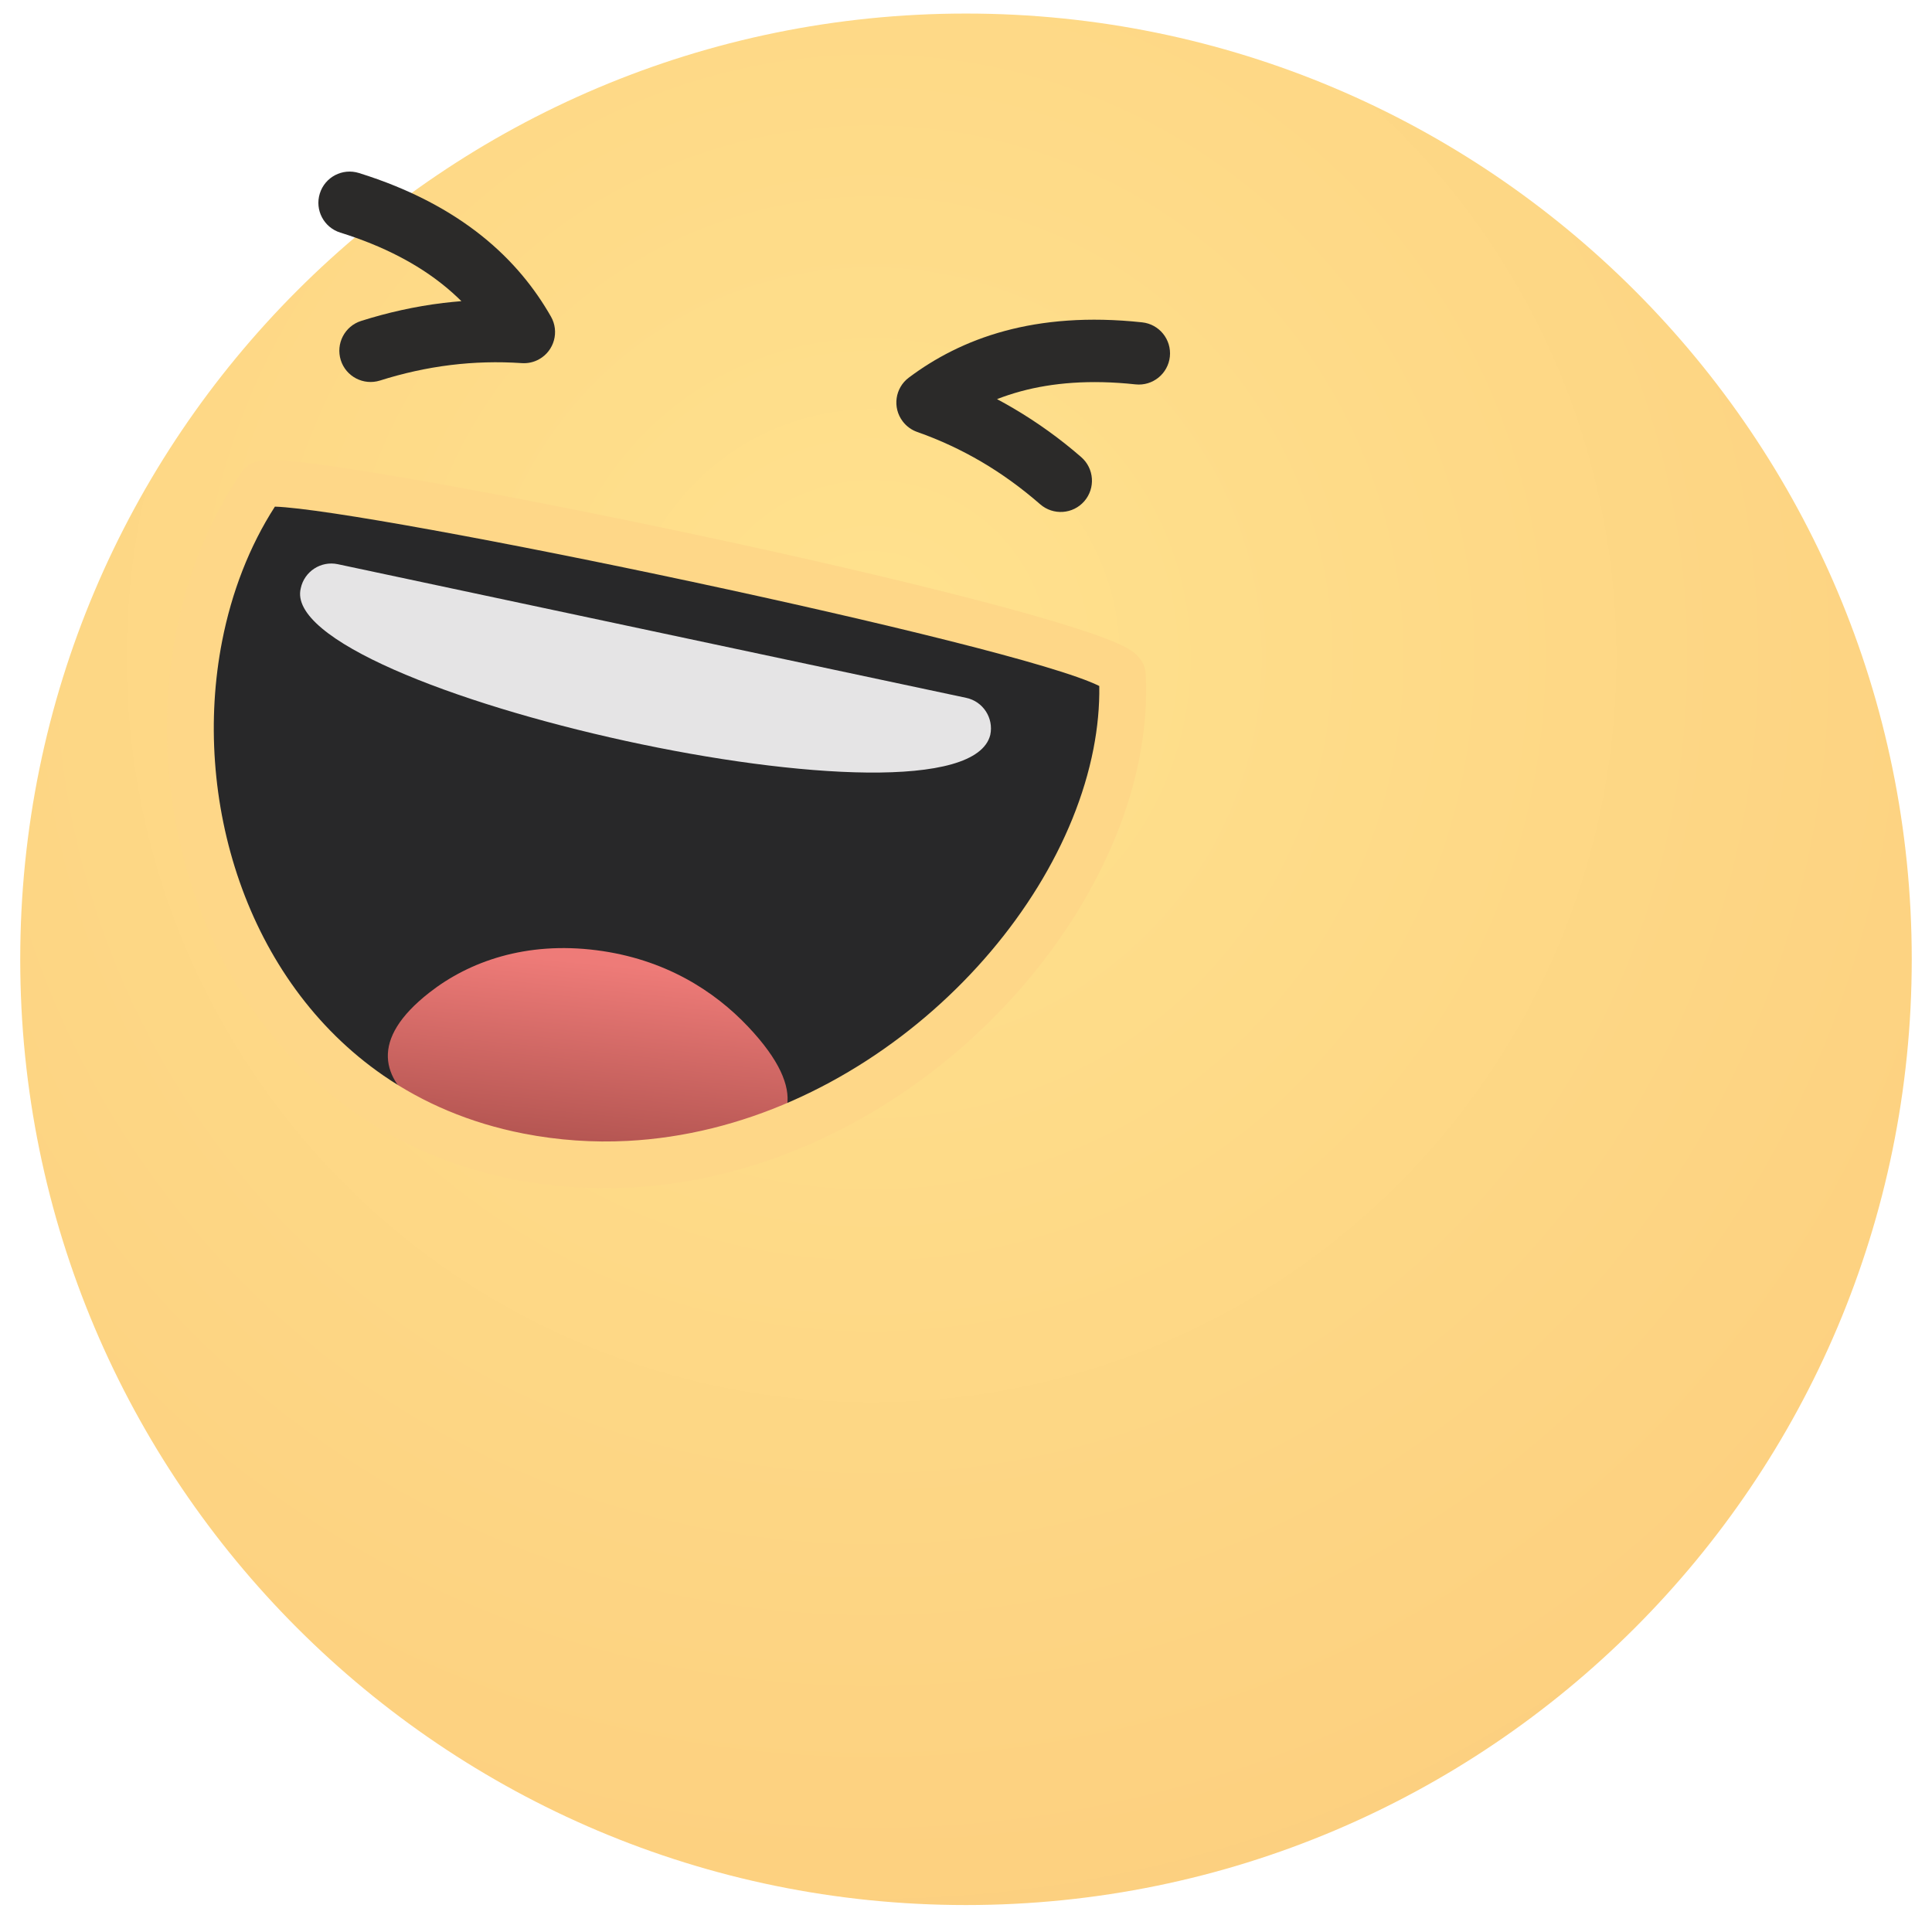
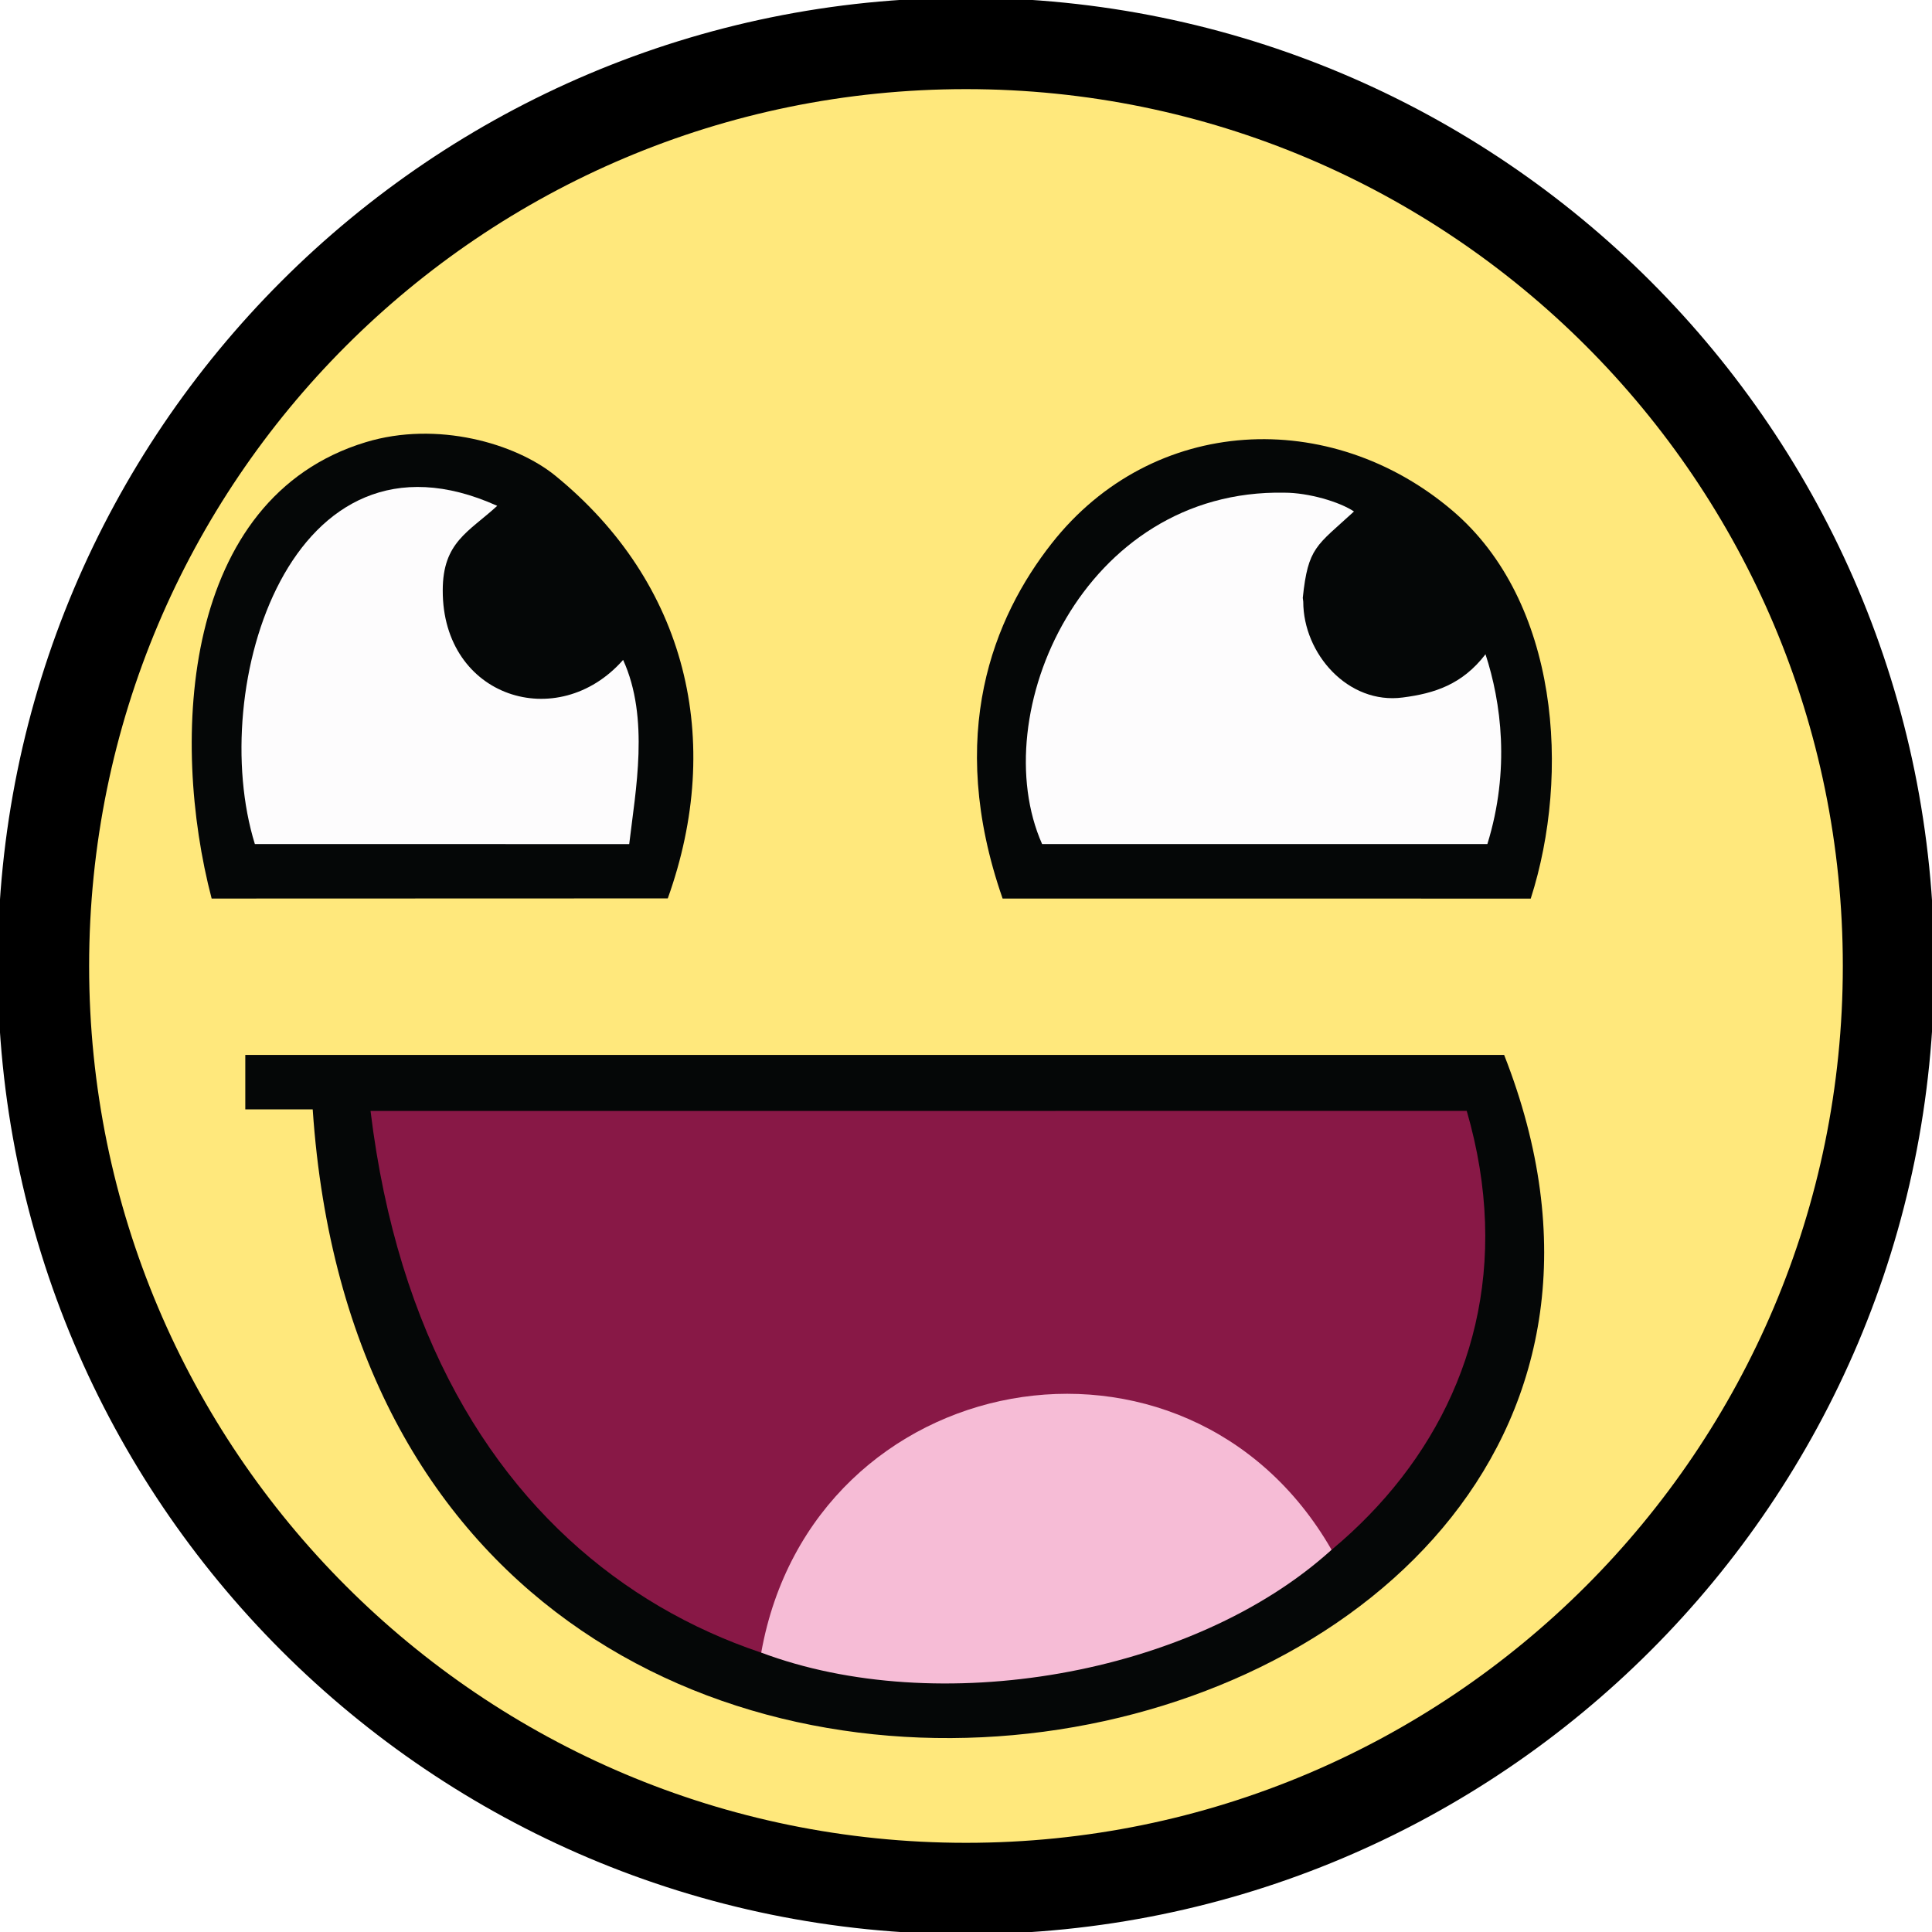
- <svg xmlns="http://www.w3.org/2000/svg" width="1em" height="1em" viewBox="0 -0.5 83 83" fill="none">
-   <path clip-rule="evenodd" d="M41.499 0.082C19.06 0.082 0.869 18.273 0.869 40.712C0.869 63.151 19.06 81.342 41.499 81.342C63.94 81.342 82.13 63.151 82.13 40.712C82.13 18.273 63.94 0.082 41.499 0.082V0.082Z" fill="url(#paint0_radial)" fill-rule="evenodd" />
-   <path clip-rule="evenodd" d="M48.215 28.495C48.761 39.033 35.976 51.862 22.289 49.183C8.452 46.477 4.848 29.579 11.226 20.327C11.827 19.456 48.135 26.946 48.215 28.495V28.495Z" fill="#282829" fill-rule="evenodd" />
-   <path clip-rule="evenodd" d="M24.661 49.411C20.634 48.896 13.258 46.199 18.447 42.141C20.157 40.803 22.602 39.936 25.628 40.323C28.551 40.696 30.678 42.059 32.144 43.612C37.498 49.285 28.802 49.939 24.661 49.411V49.411Z" fill="url(#paint1_linear)" fill-rule="evenodd" />
-   <path d="M49.219 28.445C49.281 29.639 49.185 30.853 48.949 32.066C48.082 36.494 45.316 40.976 41.42 44.41C37.527 47.838 32.487 50.239 27.064 50.521C25.433 50.605 23.769 50.499 22.098 50.172C19.509 49.666 17.253 48.685 15.332 47.361C11.997 45.062 9.688 41.73 8.398 38.045C7.117 34.38 6.843 30.359 7.568 26.652C8.056 24.153 9.002 21.787 10.401 19.758C10.616 19.447 10.968 19.283 11.444 19.258C13.143 19.17 21.72 20.724 30.182 22.533C38.68 24.349 47.149 26.449 48.602 27.452C48.987 27.719 49.198 28.048 49.219 28.445V28.445ZM46.974 31.68C47.152 30.765 47.24 29.858 47.226 28.971C45.427 28.068 37.647 26.185 29.764 24.5C21.832 22.805 13.873 21.333 11.81 21.265C10.709 22.974 9.952 24.949 9.543 27.038C8.884 30.407 9.133 34.058 10.295 37.383C11.45 40.686 13.509 43.663 16.474 45.707C18.171 46.877 20.173 47.745 22.483 48.197C23.997 48.493 25.497 48.59 26.961 48.514C31.899 48.258 36.51 46.05 40.089 42.898C43.663 39.75 46.192 35.676 46.974 31.68V31.68Z" fill="#FED788" />
-   <path d="M12.921 24.772C13.075 24.048 13.787 23.585 14.511 23.738L41.509 29.48C42.233 29.634 42.696 30.346 42.543 31.071C41.374 35.779 11.82 29.155 12.921 24.772V24.772Z" fill="#E5E4E5" />
-   <path d="M49.067 13.348C49.802 13.426 50.335 14.086 50.258 14.822C50.179 15.558 49.519 16.092 48.783 16.013C46.821 15.802 45.202 15.947 43.858 16.31C43.497 16.408 43.156 16.521 42.833 16.647C43.065 16.771 43.294 16.898 43.518 17.03C44.589 17.658 45.568 18.37 46.45 19.138C47.009 19.625 47.068 20.473 46.582 21.033C46.095 21.593 45.247 21.651 44.687 21.164C43.903 20.481 43.06 19.864 42.164 19.338C41.306 18.836 40.386 18.402 39.405 18.058C39.163 17.973 38.942 17.818 38.776 17.596C38.332 17.005 38.452 16.166 39.043 15.723C40.148 14.895 41.496 14.169 43.165 13.718C44.798 13.277 46.743 13.098 49.067 13.348V13.348Z" fill="#2B2A29" />
-   <path d="M14.62 9.493C13.913 9.273 13.518 8.521 13.739 7.814C13.958 7.107 14.71 6.712 15.418 6.932C17.647 7.626 19.36 8.566 20.687 9.624C22.04 10.704 22.988 11.906 23.671 13.104C24.036 13.747 23.811 14.565 23.168 14.929C22.93 15.065 22.667 15.118 22.413 15.1C21.38 15.029 20.361 15.06 19.368 15.181C18.322 15.309 17.302 15.538 16.325 15.848C15.618 16.071 14.862 15.679 14.64 14.972C14.418 14.265 14.809 13.51 15.516 13.287C16.646 12.929 17.825 12.664 19.043 12.515H19.048C19.305 12.484 19.562 12.459 19.822 12.438C19.576 12.195 19.31 11.955 19.018 11.723C17.933 10.857 16.507 10.081 14.62 9.493V9.493Z" fill="#2B2A29" />
-   <defs>
-     <radialGradient cx="0" cy="0" gradientTransform="translate(37.4165 27.6619) rotate(180) scale(128.792 128.795)" gradientUnits="userSpaceOnUse" id="paint0_radial" r="1">
-       <stop stop-color="#FFE28E" />
-       <stop offset="1" stop-color="#F9B86C" />
-     </radialGradient>
-     <linearGradient gradientUnits="userSpaceOnUse" id="paint1_linear" x1="26.081" x2="24.255" y1="40.922" y2="59.135">
-       <stop stop-color="#EE7B78" />
-       <stop offset="1" stop-color="#65221D" />
-     </linearGradient>
-   </defs>
+ <svg height="1em" width="1em" version="1.1" viewBox="0 0 499.99 499.99">
+   <g transform="translate(1935 -830.08)">
+     <g transform="translate(-1935 830.08) scale(1.5439)">
+       <circle cx="161.92" cy="161.92" r="161.8" fill="#000" stroke="#000" strokeWidth="0.238" />
+       <circle cx="161.92" cy="161.92" r="147.48" fill="#FFE87C" stroke="#000" strokeWidth="0.238" />
+       <path fill="#050707" d="M41.123 185.96h11.294c11.213 165.04 248.98 116.18 199.71-9.133H41.117v9.133z" className="fil2" />
+       <path fill="#881846" d="M245.86 186.21l-183.75.008c18.239 150.24 213.66 103.19 183.75-.008z" className="fil3" />
+       <path fill="#050707" d="M176.27 91.114c-9.671 12.316-17.811 31.937-8.209 59.503l88.527.009c6.68-20.838 4.766-49.806-13.117-65.026-20.429-17.388-50.218-16.113-67.2 5.513z" className="fil2" />
+       <path fill="#050707" d="M61.305 74.123c-30.866 9.369-32.821 49.81-25.828 76.495l76.459-.025c9.501-26.523 3.195-52.857-18.826-70.836-6.67-5.446-19.863-9.26-31.806-5.634z" className="fil2" />
+       <path fill="#fdfcfd" d="M174.68 141.48h74.64c3.856-12.479 2.297-23.818-.315-31.809-3.897 5.078-8.569 6.563-13.857 7.244-9.181 1.221-16.692-7.347-16.692-16.062l-.08-.64c.892-8.513 2.272-8.682 8.583-14.477-2.433-1.63-7.626-3.15-11.653-3.15-33.827-.655-50.247 37.2-40.627 58.893z" className="fil4" />
+       <path fill="#f6bcd6" d="M223.2 259.78c-24.285-42.293-86.986-30.941-95.6 17.233 29.39 11.065 72.231 3.974 95.6-17.233z" className="fil5" />
+       <path fill="#fdfcfd" d="M42.72 141.48l62.752.011c1.05-8.974 3.435-21.112-1.024-30.875-10.927 12.411-30.279 6.335-30.234-11.653 0-8.09 4.333-9.775 9.133-14.172-34.666-15.646-48.763 30.431-40.627 56.69z" className="fil4" />
+     </g>
+   </g>
</svg>
